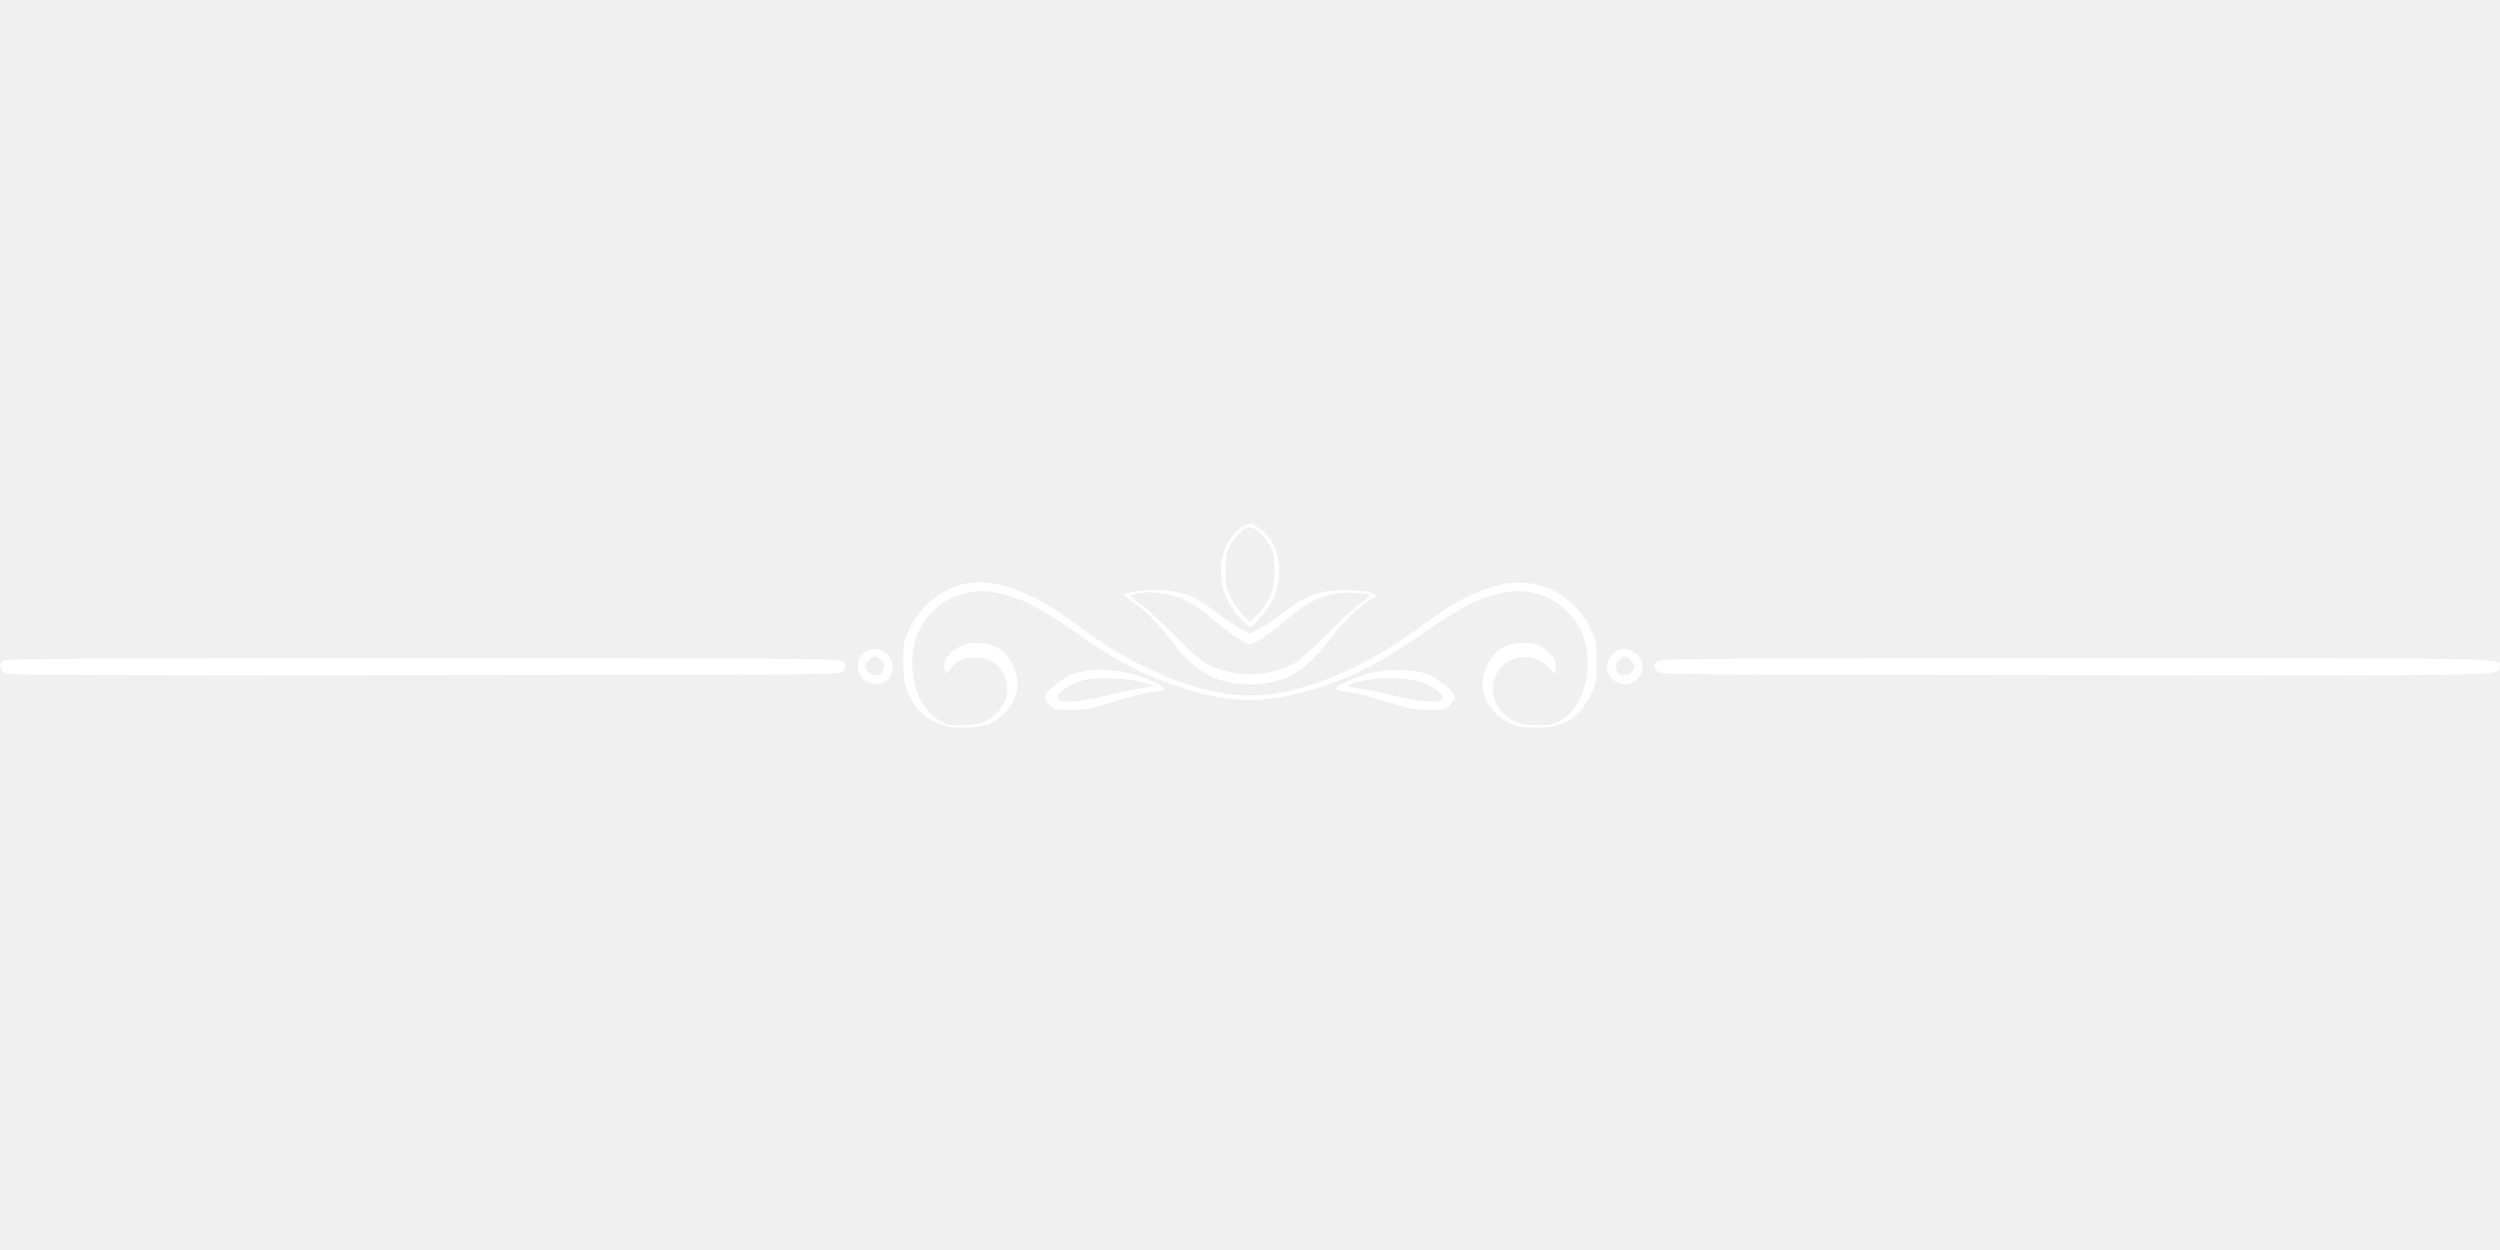
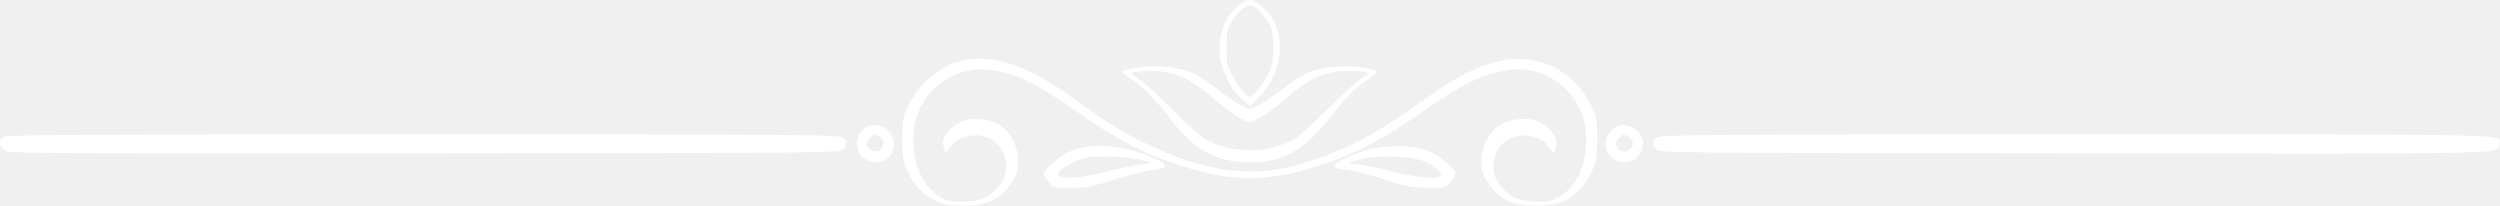
- <svg xmlns="http://www.w3.org/2000/svg" version="1.0" width="1280pt" height="640pt" viewBox="0 0 1280 640" preserveAspectRatio="xMidYMid meet">
-   <g transform="translate(0,640) scale(0.1,-0.1)" fill="#fff" stroke="none">
-     <path d="M6354 3698 c-93 -66 -129 -208 -84 -334 20 -59 67 -128 109 -159 l24 -19 53 56 c129 139 124 364 -11 456 -39 28 -53 27 -91 0z m90 -19 c14 -11 38 -42 54 -67 24 -41 27 -57 27 -132 0 -72 -4 -93 -27 -140 -15 -30 -43 -71 -63 -90 l-35 -34 -35 34 c-20 19 -48 60 -63 90 -23 47 -27 68 -27 140 0 75 3 91 27 132 31 51 71 88 98 88 10 0 29 -9 44 -21z" />
-     <path d="M4939 3411 c-113 -22 -229 -116 -282 -229 -30 -62 -32 -75 -32 -172 0 -92 3 -112 26 -160 36 -77 71 -115 137 -147 49 -24 69 -28 142 -28 107 0 164 21 218 79 67 73 79 158 36 245 -36 71 -86 104 -168 109 -49 3 -70 -1 -106 -20 -53 -27 -84 -74 -74 -113 l7 -26 28 34 c36 44 108 63 172 46 110 -30 152 -177 74 -265 -49 -57 -100 -78 -188 -78 -67 -1 -81 3 -125 29 -91 57 -141 181 -132 327 14 208 205 360 411 327 127 -21 230 -71 426 -208 207 -145 349 -220 531 -279 269 -88 452 -88 720 0 183 60 325 135 531 279 196 137 299 187 426 208 206 33 397 -119 411 -327 9 -146 -41 -270 -132 -327 -44 -26 -58 -30 -125 -29 -88 0 -139 21 -188 78 -78 88 -36 235 74 265 64 17 136 -2 172 -46 l28 -34 7 26 c10 39 -21 86 -74 113 -36 19 -57 23 -106 20 -82 -5 -132 -38 -168 -109 -43 -87 -31 -172 36 -245 54 -58 111 -79 218 -79 140 0 221 51 279 175 23 48 26 68 26 160 0 97 -2 110 -32 172 -40 86 -110 156 -194 196 -176 84 -376 33 -646 -165 -277 -203 -488 -305 -738 -358 -202 -42 -425 -2 -690 124 -135 65 -208 110 -378 234 -226 165 -403 228 -558 198z" />
-     <path d="M5801 3369 c-24 -5 -45 -10 -47 -12 -2 -2 20 -20 50 -41 63 -43 125 -108 214 -223 107 -138 219 -196 382 -196 170 0 272 56 399 217 86 110 143 167 211 212 41 27 41 28 18 37 -40 15 -181 20 -242 8 -78 -14 -124 -38 -221 -112 -44 -33 -99 -70 -122 -82 l-43 -21 -42 21 c-24 12 -79 49 -123 82 -44 34 -98 70 -120 81 -77 37 -210 50 -314 29z m162 -9 c87 -14 152 -49 251 -134 49 -43 111 -88 137 -102 l49 -24 49 24 c26 14 88 59 137 102 99 85 164 120 251 135 52 8 156 4 176 -8 5 -3 -15 -21 -45 -41 -29 -19 -109 -93 -178 -163 -69 -69 -143 -136 -165 -147 -143 -72 -307 -72 -450 0 -22 11 -96 78 -165 147 -69 70 -149 144 -179 164 -56 37 -56 42 4 50 55 7 70 7 128 -3z" />
-     <path d="M4444 3070 c-49 -20 -66 -77 -39 -129 29 -56 125 -58 154 -3 42 79 -33 165 -115 132z m66 -48 c18 -14 21 -25 16 -45 -8 -35 -49 -46 -76 -22 -25 23 -25 40 0 65 25 25 32 25 60 2z" />
-     <path d="M8262 3055 c-54 -45 -42 -124 23 -151 62 -26 125 20 125 90 0 36 -39 76 -81 82 -28 5 -41 1 -67 -21z m88 -35 c25 -25 25 -42 0 -65 -27 -24 -68 -13 -76 22 -5 20 -2 31 16 45 28 23 35 23 60 -2z" />
-     <path d="M16 3017 c-24 -18 -17 -48 14 -64 20 -10 453 -12 2148 -10 2089 2 2124 2 2138 21 18 25 18 31 -2 50 -14 14 -223 16 -2148 16 -1747 0 -2135 -2 -2150 -13z" />
-     <path d="M8486 3014 c-20 -19 -20 -25 -2 -50 14 -19 49 -19 2138 -21 2246 -3 2168 -4 2176 42 10 47 103 45 -2164 45 -1925 0 -2134 -2 -2148 -16z" />
-     <path d="M5492 2948 c-52 -19 -142 -93 -142 -116 0 -6 11 -24 24 -39 23 -27 28 -28 113 -27 75 0 107 7 218 42 72 23 155 45 185 48 88 10 91 18 19 52 -137 65 -310 82 -417 40z m368 -43 l55 -18 -80 -12 c-44 -7 -127 -24 -185 -40 -111 -28 -213 -36 -232 -17 -22 22 39 69 127 99 55 18 243 11 315 -12z" />
-     <path d="M7004 2951 c-34 -10 -88 -30 -119 -46 -65 -31 -61 -39 25 -49 30 -3 114 -25 185 -48 111 -35 143 -42 218 -42 85 -1 90 0 113 27 13 15 24 33 24 39 0 24 -90 97 -144 117 -72 27 -212 28 -302 2z m293 -50 c62 -28 102 -66 85 -83 -20 -20 -122 -11 -248 21 -66 17 -149 34 -183 37 -43 5 -58 10 -48 16 77 43 305 48 394 9z" />
+ <svg xmlns="http://www.w3.org/2000/svg" id="Layer_2" data-name="Layer 2" viewBox="0 0 1280.94 105.36">
+   <defs>
+     <style>
+       .cls-1 {
+         fill: #fff;
+         stroke: #fff;
+       }
+     </style>
+   </defs>
+   <g id="Layer_1-2" data-name="Layer 1">
+     <g>
+       <path class="cls-1" d="m635.74,2.56c-9.3,6.6-12.9,20.8-8.4,33.4,2,5.9,6.7,12.8,10.9,15.9l2.4,1.9,5.3-5.6c12.9-13.9,12.4-36.4-1.1-45.6-3.9-2.8-5.3-2.7-9.1,0Zm9,1.9c1.4,1.1,3.8,4.2,5.4,6.7,2.4,4.1,2.7,5.7,2.7,13.2s-.4,9.3-2.7,14c-1.5,3-4.3,7.1-6.3,9l-3.5,3.4-3.5-3.4c-2-1.9-4.8-6-6.3-9-2.3-4.7-2.7-6.8-2.7-14s.3-9.1,2.7-13.2c3.1-5.1,7.1-8.8,9.8-8.8,1,0,2.9.9,4.4,2.1Z" />
+       <path class="cls-1" d="m494.24,31.26c-11.3,2.2-22.9,11.6-28.2,22.9-3,6.2-3.2,7.5-3.2,17.2,0,9.2.3,11.2,2.6,16,3.6,7.7,7.1,11.5,13.7,14.7,4.9,2.4,6.9,2.8,14.2,2.8,10.7,0,16.4-2.1,21.8-7.9,6.7-7.3,7.9-15.8,3.6-24.5-3.6-7.1-8.6-10.4-16.8-10.9-4.9-.3-7,.1-10.6,2-5.3,2.7-8.4,7.4-7.4,11.3l.7,2.6,2.8-3.4c3.6-4.4,10.8-6.3,17.2-4.6,11,3,15.2,17.7,7.4,26.5-4.9,5.7-10,7.8-18.8,7.8-6.7.1-8.1-.3-12.5-2.9-9.1-5.7-14.1-18.1-13.2-32.7,1.4-20.8,20.5-36,41.1-32.7,12.7,2.1,23,7.1,42.6,20.8,20.7,14.5,34.9,22,53.1,27.9,26.9,8.8,45.2,8.8,72,0,18.3-6,32.5-13.5,53.1-27.9,19.6-13.7,29.9-18.7,42.6-20.8,20.6-3.3,39.7,11.9,41.1,32.7.9,14.6-4.1,27-13.2,32.7-4.4,2.6-5.8,3-12.5,2.9-8.8,0-13.9-2.1-18.8-7.8-7.8-8.8-3.6-23.5,7.4-26.5,6.4-1.7,13.6.2,17.2,4.6l2.8,3.4.7-2.6c1-3.9-2.1-8.6-7.4-11.3-3.6-1.9-5.7-2.3-10.6-2-8.2.5-13.2,3.8-16.8,10.9-4.3,8.7-3.1,17.2,3.6,24.5,5.4,5.8,11.1,7.9,21.8,7.9,14,0,22.1-5.1,27.9-17.5,2.3-4.8,2.6-6.8,2.6-16,0-9.7-.2-11-3.2-17.2-4-8.6-11-15.6-19.4-19.6-17.6-8.4-37.6-3.3-64.6,16.5-27.7,20.3-48.8,30.5-73.8,35.8-20.2,4.2-42.5.2-69-12.4-13.5-6.5-20.8-11-37.8-23.4-22.6-16.5-40.3-22.8-55.8-19.8Z" />
+       <path class="cls-1" d="m580.44,35.46c-2.4.5-4.5,1-4.7,1.2s2,2,5,4.1c6.3,4.3,12.5,10.8,21.4,22.3,10.7,13.8,21.9,19.6,38.2,19.6s27.2-5.6,39.9-21.7c8.6-11,14.3-16.7,21.1-21.2,4.1-2.7,4.1-2.8,1.8-3.7-4-1.5-18.1-2-24.2-.8-7.8,1.4-12.4,3.8-22.1,11.2-4.4,3.3-9.9,7-12.2,8.2l-4.3,2.1-4.2-2.1c-2.4-1.2-7.9-4.9-12.3-8.2-4.4-3.4-9.8-7-12-8.1-7.7-3.7-21-5-31.4-2.9Zm16.2.9c8.7,1.4,15.2,4.9,25.1,13.4,4.9,4.3,11.1,8.8,13.7,10.2l4.9,2.4,4.9-2.4c2.6-1.4,8.8-5.9,13.7-10.2,9.9-8.5,16.4-12,25.1-13.5,5.2-.8,15.6-.4,17.6.8.5.3-1.5,2.1-4.5,4.1-2.9,1.9-10.9,9.3-17.8,16.3-6.9,6.9-14.3,13.6-16.5,14.7-14.3,7.2-30.7,7.2-45,0-2.2-1.1-9.6-7.8-16.5-14.7-6.9-7-14.9-14.4-17.9-16.4-5.6-3.7-5.6-4.2.4-5,5.5-.7,7-.7,12.8.3Z" />
+       <path class="cls-1" d="m444.74,65.36c-4.9,2-6.6,7.7-3.9,12.9,2.9,5.6,12.5,5.8,15.4.3,4.2-7.9-3.3-16.5-11.5-13.2Zm6.6,4.8c1.8,1.4,2.1,2.5,1.6,4.5-.8,3.5-4.9,4.6-7.6,2.2-2.5-2.3-2.5-4,0-6.5s3.2-2.5,6-.2Z" />
+       <path class="cls-1" d="m826.54,66.86c-5.4,4.5-4.2,12.4,2.3,15.1,6.2,2.6,12.5-2,12.5-9,0-3.6-3.9-7.6-8.1-8.2-2.8-.5-4.1-.1-6.7,2.1Zm8.8,3.5c2.5,2.5,2.5,4.2,0,6.5-2.7,2.4-6.8,1.3-7.6-2.2-.5-2-.2-3.1,1.6-4.5,2.8-2.3,3.5-2.3,6,.2Z" />
+       <path class="cls-1" d="m1.94,70.66c-2.4,1.8-1.7,4.8,1.4,6.4,2,1,45.3,1.2,214.8,1,208.9-.2,212.4-.2,213.8-2.1,1.8-2.5,1.8-3.1-.2-5-1.4-1.4-22.3-1.6-214.8-1.6-174.7,0-213.5.2-215,1.3Z" />
+       <path class="cls-1" d="m848.94,70.96c-2,1.9-2,2.5-.2,5,1.4,1.9,4.9,1.9,213.8,2.1,224.6.3,216.8.4,217.6-4.2,1-4.7,10.3-4.5-216.4-4.5-192.5,0-213.4.2-214.8,1.6Z" />
+       <path class="cls-1" d="m549.54,77.56c-5.2,1.9-14.2,9.3-14.2,11.6,0,.6,1.1,2.4,2.4,3.9,2.3,2.7,2.8,2.8,11.3,2.7,7.5,0,10.7-.7,21.8-4.2,7.2-2.3,15.5-4.5,18.5-4.8,8.8-1,9.1-1.8,1.9-5.2-13.7-6.5-31-8.2-41.7-4Zm36.8,4.3l5.5,1.8-8,1.2c-4.4.7-12.7,2.4-18.5,4-11.1,2.8-21.3,3.6-23.2,1.7-2.2-2.2,3.9-6.9,12.7-9.9,5.5-1.8,24.3-1.1,31.5,1.2Z" />
+       <path class="cls-1" d="m700.74,77.26c-3.4,1-8.8,3-11.9,4.6-6.5,3.1-6.1,3.9,2.5,4.9,3,.3,11.4,2.5,18.5,4.8,11.1,3.5,14.3,4.2,21.8,4.2,8.5.1,9,0,11.3-2.7,1.3-1.5,2.4-3.3,2.4-3.9,0-2.4-9-9.7-14.4-11.7-7.2-2.7-21.2-2.8-30.2-.2Zm29.3,5c6.2,2.8,10.2,6.6,8.5,8.3-2,2-12.2,1.1-24.8-2.1-6.6-1.7-14.9-3.4-18.3-3.7-4.3-.5-5.8-1-4.8-1.6,7.7-4.3,30.5-4.8,39.4-.9Z" />
+     </g>
  </g>
</svg>
